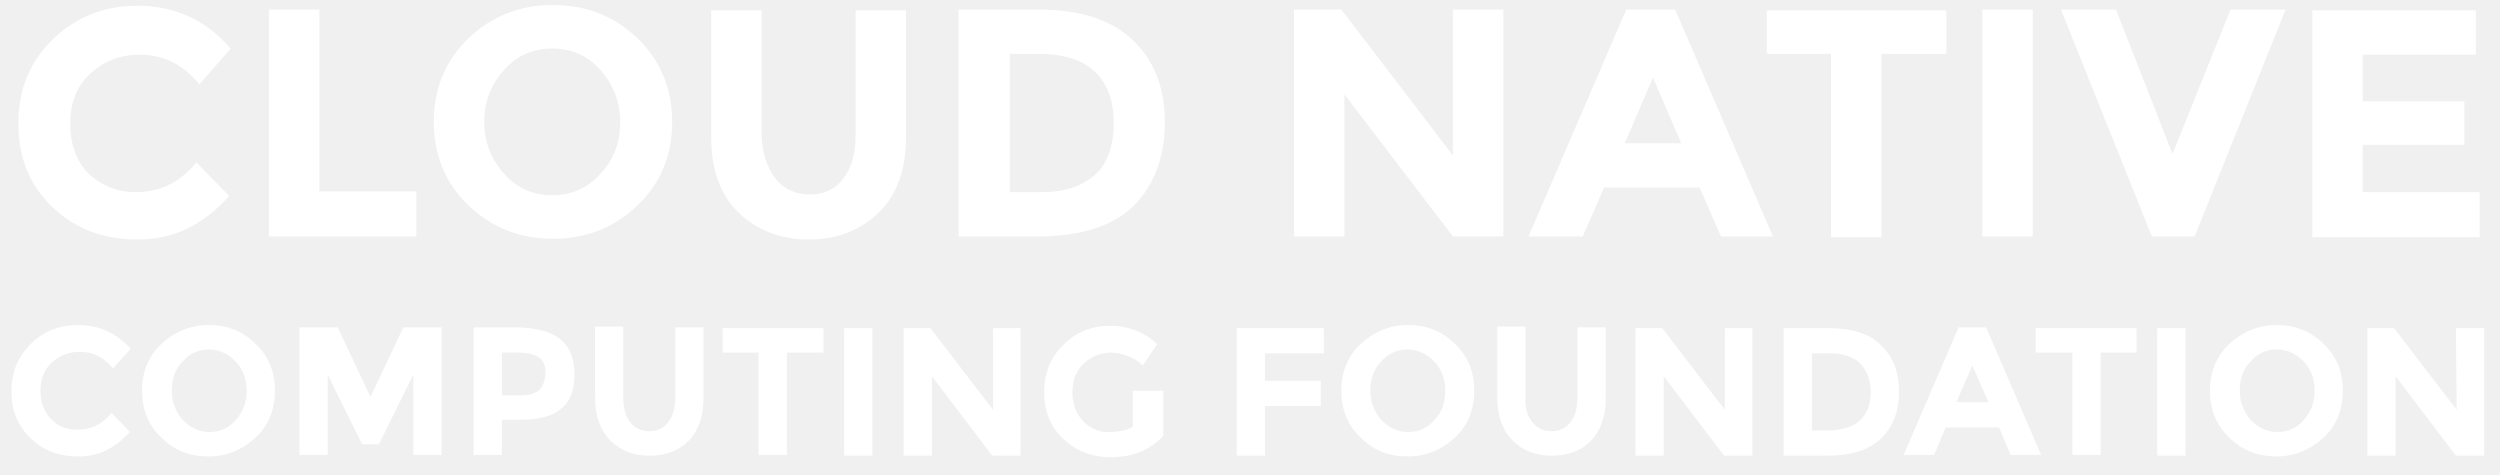
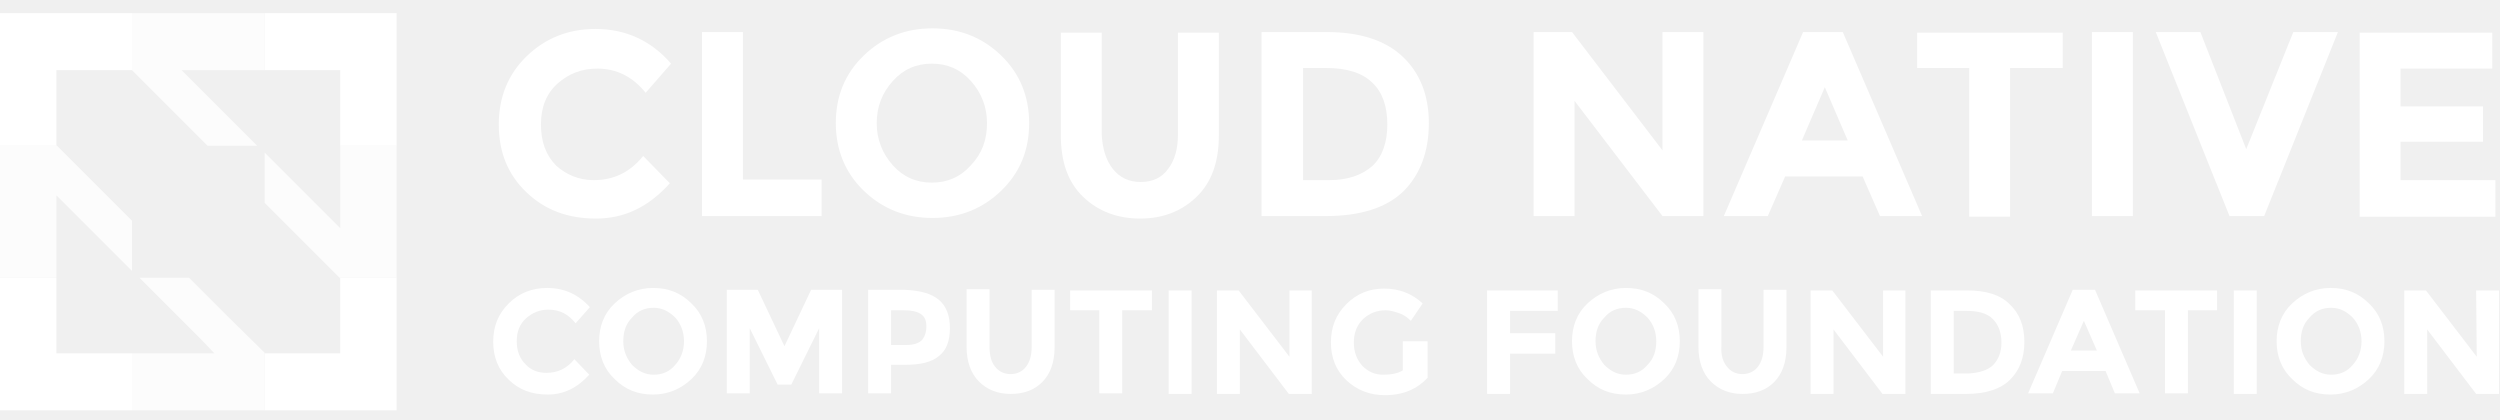
- <svg xmlns="http://www.w3.org/2000/svg" width="116" height="22" viewBox="0 0 116 22" fill="none">
-   <path d="M6.275 8.916C7.444 8.916 8.366 8.455 9.11 7.533L10.634 9.093C9.429 10.44 8.047 11.113 6.416 11.113C4.786 11.113 3.474 10.617 2.411 9.589C1.348 8.561 0.852 7.285 0.852 5.726C0.852 4.166 1.383 2.855 2.447 1.827C3.51 0.799 4.821 0.267 6.381 0.267C8.118 0.267 9.571 0.941 10.705 2.252L9.252 3.918C8.508 2.996 7.586 2.536 6.487 2.536C5.601 2.536 4.857 2.819 4.219 3.386C3.581 3.953 3.262 4.733 3.262 5.726C3.262 6.718 3.545 7.498 4.148 8.1C4.715 8.597 5.424 8.916 6.275 8.916Z" fill="white" />
-   <path d="M12.477 10.971V0.444H14.816V8.88H19.317V10.971H12.477Z" fill="white" />
-   <path d="M29.593 9.518C28.529 10.546 27.218 11.078 25.658 11.078C24.099 11.078 22.787 10.546 21.724 9.518C20.661 8.491 20.129 7.179 20.129 5.655C20.129 4.095 20.661 2.819 21.724 1.792C22.787 0.764 24.099 0.232 25.658 0.232C27.218 0.232 28.529 0.764 29.593 1.792C30.656 2.819 31.188 4.131 31.188 5.655C31.188 7.215 30.656 8.491 29.593 9.518ZM28.777 5.655C28.777 4.733 28.458 3.918 27.856 3.245C27.253 2.571 26.509 2.252 25.623 2.252C24.737 2.252 23.992 2.571 23.39 3.245C22.787 3.918 22.468 4.698 22.468 5.655C22.468 6.577 22.787 7.392 23.39 8.065C23.992 8.739 24.737 9.058 25.623 9.058C26.509 9.058 27.253 8.739 27.856 8.065C28.494 7.392 28.777 6.612 28.777 5.655Z" fill="white" />
-   <path d="M35.977 8.277C36.367 8.774 36.899 9.022 37.572 9.022C38.246 9.022 38.778 8.774 39.132 8.277C39.522 7.781 39.699 7.108 39.699 6.292V0.479H42.038V6.363C42.038 7.887 41.613 9.057 40.762 9.872C39.912 10.688 38.848 11.113 37.537 11.113C36.225 11.113 35.127 10.688 34.276 9.872C33.425 9.057 33 7.887 33 6.363V0.479H35.339V6.292C35.375 7.108 35.587 7.781 35.977 8.277Z" fill="white" />
-   <path d="M52.526 1.827C53.519 2.748 54.05 4.024 54.05 5.655C54.05 7.285 53.554 8.597 52.597 9.554C51.605 10.511 50.116 10.971 48.131 10.971H44.48V0.444H48.202C50.081 0.444 51.534 0.905 52.526 1.827ZM50.825 8.1C51.392 7.569 51.676 6.753 51.676 5.726C51.676 4.698 51.392 3.882 50.825 3.351C50.258 2.784 49.372 2.5 48.167 2.5H46.855V8.916H48.344C49.407 8.916 50.222 8.632 50.825 8.1Z" fill="white" />
-   <path d="M67.415 0.444H69.755V10.971H67.415L62.382 4.379V10.971H60.043V0.444H62.24L67.415 7.214V0.444Z" fill="white" />
-   <path d="M79.854 10.971L78.862 8.703H74.431L73.438 10.971H70.922L75.459 0.444H77.727L82.264 10.971H79.854ZM76.699 3.599L75.388 6.647H78.011L76.699 3.599Z" fill="white" />
-   <path d="M87.297 2.5V11.007H84.958V2.5H81.981V0.479H90.31V2.5H87.297Z" fill="white" />
-   <path d="M91.981 0.444H94.32V10.971H91.981V0.444Z" fill="white" />
-   <path d="M100.804 7.143L103.498 0.444H106.05L101.832 10.971H99.847L95.629 0.444H98.181L100.804 7.143Z" fill="white" />
-   <path d="M114.878 0.444V2.536H109.632V4.698H114.346V6.718H109.632V8.916H115.055V11.007H107.293V0.48H114.878V0.444Z" fill="white" />
-   <path d="M3.579 19.938C4.217 19.938 4.749 19.69 5.175 19.159L6.025 20.045C5.352 20.789 4.572 21.179 3.65 21.179C2.729 21.179 1.984 20.895 1.417 20.328C0.815 19.761 0.531 19.017 0.531 18.166C0.531 17.28 0.815 16.571 1.417 15.969C2.02 15.366 2.764 15.082 3.615 15.082C4.572 15.082 5.387 15.437 6.061 16.181L5.245 17.103C4.82 16.571 4.324 16.323 3.686 16.323C3.19 16.323 2.764 16.5 2.41 16.819C2.055 17.138 1.878 17.564 1.878 18.131C1.878 18.698 2.055 19.123 2.374 19.442C2.693 19.797 3.119 19.938 3.579 19.938Z" fill="white" />
-   <path d="M11.871 20.293C11.268 20.86 10.524 21.179 9.674 21.179C8.787 21.179 8.079 20.895 7.476 20.293C6.873 19.726 6.59 18.981 6.59 18.131C6.59 17.28 6.873 16.536 7.476 15.969C8.079 15.402 8.823 15.082 9.674 15.082C10.56 15.082 11.268 15.366 11.871 15.969C12.474 16.536 12.757 17.28 12.757 18.131C12.757 18.981 12.474 19.726 11.871 20.293ZM11.446 18.131C11.446 17.599 11.268 17.138 10.95 16.784C10.595 16.429 10.205 16.217 9.709 16.217C9.213 16.217 8.787 16.394 8.468 16.784C8.114 17.138 7.972 17.599 7.972 18.131C7.972 18.662 8.149 19.088 8.468 19.478C8.823 19.832 9.213 20.045 9.709 20.045C10.205 20.045 10.63 19.867 10.95 19.478C11.268 19.123 11.446 18.662 11.446 18.131Z" fill="white" />
-   <path d="M19.176 17.387L17.581 20.613H16.801L15.206 17.387V21.109H13.895V15.19H15.667L17.191 18.415L18.715 15.19H20.487V21.109H19.176V17.387Z" fill="white" />
-   <path d="M26.017 15.757C26.443 16.111 26.655 16.643 26.655 17.387C26.655 18.131 26.443 18.663 26.017 18.982C25.592 19.337 24.954 19.478 24.068 19.478H23.288V21.109H21.977V15.19H24.068C24.954 15.225 25.592 15.402 26.017 15.757ZM25.06 18.061C25.202 17.883 25.308 17.635 25.308 17.281C25.308 16.926 25.202 16.714 24.989 16.572C24.777 16.43 24.458 16.359 24.032 16.359H23.288V18.344H24.174C24.599 18.344 24.883 18.238 25.06 18.061Z" fill="white" />
-   <path d="M29.24 19.584C29.453 19.868 29.771 20.01 30.126 20.01C30.48 20.01 30.799 19.868 31.012 19.584C31.225 19.301 31.331 18.946 31.331 18.45V15.189H32.642V18.486C32.642 19.336 32.394 20.01 31.934 20.471C31.473 20.931 30.87 21.144 30.126 21.144C29.382 21.144 28.779 20.896 28.318 20.435C27.858 19.974 27.609 19.301 27.609 18.45V15.154H28.921V18.415C28.921 18.946 29.027 19.336 29.24 19.584Z" fill="white" />
-   <path d="M36.509 16.359V21.108H35.197V16.359H33.531V15.225H38.21V16.359H36.509Z" fill="white" />
-   <path d="M39.168 15.225H40.479V21.144H39.168V15.225Z" fill="white" />
-   <path d="M46.041 15.225H47.353V21.144H46.041L43.241 17.458V21.144H41.93V15.225H43.17L46.077 19.017V15.225H46.041Z" fill="white" />
-   <path d="M52.667 18.131H53.979V20.223C53.376 20.861 52.596 21.215 51.533 21.215C50.682 21.215 49.938 20.932 49.335 20.364C48.733 19.797 48.449 19.053 48.449 18.202C48.449 17.316 48.733 16.607 49.335 16.005C49.938 15.402 50.647 15.119 51.498 15.119C52.348 15.119 53.093 15.402 53.695 15.969L53.022 16.962C52.773 16.714 52.525 16.572 52.277 16.501C52.065 16.43 51.816 16.359 51.568 16.359C51.072 16.359 50.647 16.536 50.292 16.855C49.938 17.21 49.761 17.635 49.761 18.202C49.761 18.769 49.938 19.195 50.257 19.549C50.576 19.868 50.966 20.046 51.427 20.046C51.887 20.046 52.277 19.975 52.561 19.797V18.131H52.667Z" fill="white" />
-   <path d="M61.423 15.225V16.394H58.694V17.67H61.282V18.84H58.694V21.144H57.383V15.225H61.423Z" fill="white" />
-   <path d="M67.519 20.293C66.917 20.86 66.173 21.179 65.322 21.179C64.436 21.179 63.727 20.895 63.124 20.293C62.522 19.726 62.238 18.981 62.238 18.131C62.238 17.28 62.522 16.536 63.124 15.969C63.727 15.402 64.471 15.082 65.322 15.082C66.208 15.082 66.917 15.366 67.519 15.969C68.122 16.536 68.406 17.28 68.406 18.131C68.406 18.981 68.122 19.726 67.519 20.293ZM67.059 18.131C67.059 17.599 66.882 17.138 66.562 16.784C66.208 16.429 65.818 16.217 65.322 16.217C64.826 16.217 64.4 16.394 64.081 16.784C63.727 17.138 63.585 17.599 63.585 18.131C63.585 18.662 63.762 19.088 64.081 19.478C64.436 19.832 64.826 20.045 65.322 20.045C65.818 20.045 66.243 19.867 66.562 19.478C66.917 19.123 67.059 18.662 67.059 18.131Z" fill="white" />
-   <path d="M71.103 19.584C71.316 19.868 71.635 20.01 71.989 20.01C72.344 20.01 72.663 19.868 72.875 19.584C73.088 19.301 73.194 18.946 73.194 18.45V15.189H74.506V18.486C74.506 19.336 74.258 20.01 73.797 20.471C73.336 20.931 72.734 21.144 71.989 21.144C71.245 21.144 70.642 20.896 70.181 20.435C69.721 19.974 69.473 19.301 69.473 18.45V15.154H70.784V18.415C70.749 18.946 70.89 19.336 71.103 19.584Z" fill="white" />
-   <path d="M79.998 15.225H81.31V21.144H79.998L77.198 17.458V21.144H75.887V15.225H77.127L80.034 19.017V15.225H79.998Z" fill="white" />
-   <path d="M87.263 16.004C87.83 16.536 88.114 17.245 88.114 18.166C88.114 19.088 87.83 19.797 87.299 20.329C86.767 20.86 85.916 21.144 84.782 21.144H82.762V15.225H84.853C85.916 15.225 86.731 15.473 87.263 16.004ZM86.306 19.513C86.625 19.194 86.802 18.769 86.802 18.202C86.802 17.635 86.625 17.174 86.306 16.855C85.987 16.536 85.491 16.394 84.817 16.394H84.073V19.974H84.924C85.526 19.939 85.987 19.797 86.306 19.513Z" fill="white" />
-   <path d="M93.29 21.109L92.759 19.833H90.278L89.746 21.109H88.328L90.88 15.19H92.156L94.708 21.109H93.29ZM91.518 16.962L90.774 18.663H92.263L91.518 16.962Z" fill="white" />
-   <path d="M97.47 16.359V21.108H96.158V16.359H94.457V15.225H99.136V16.359H97.47Z" fill="white" />
-   <path d="M100.094 15.225H101.405V21.144H100.094V15.225Z" fill="white" />
-   <path d="M107.824 20.293C107.222 20.86 106.477 21.179 105.627 21.179C104.741 21.179 104.032 20.895 103.429 20.293C102.827 19.726 102.543 18.981 102.543 18.131C102.543 17.28 102.827 16.536 103.429 15.969C104.032 15.402 104.776 15.082 105.627 15.082C106.513 15.082 107.222 15.366 107.824 15.969C108.427 16.536 108.71 17.28 108.71 18.131C108.71 18.981 108.427 19.726 107.824 20.293ZM107.399 18.131C107.399 17.599 107.222 17.138 106.903 16.784C106.548 16.429 106.158 16.217 105.662 16.217C105.166 16.217 104.741 16.394 104.422 16.784C104.067 17.138 103.925 17.599 103.925 18.131C103.925 18.662 104.103 19.088 104.422 19.478C104.776 19.832 105.166 20.045 105.662 20.045C106.158 20.045 106.584 19.867 106.903 19.478C107.222 19.123 107.399 18.662 107.399 18.131Z" fill="white" />
-   <path d="M113.955 15.225H115.267V21.144H113.955L111.155 17.458V21.144H109.844V15.225H111.084L113.991 19.017L113.955 15.225Z" fill="white" />
+ <svg xmlns="http://www.w3.org/2000/svg" viewBox="0 0 143 24" fill="none">
+   <path d="M3.225 15.887H0V23.472H7.55V20.212H3.225V15.887Z" fill="white" />
+   <path d="M19.461 15.923V20.212H15.137V20.176V23.472H22.686V15.887H19.425L19.461 15.923Z" fill="white" />
+   <path d="M0 8.337H3.261L3.225 8.302V4.013H7.55V0.752H0V8.337Z" fill="white" />
+   <path d="M15.137 0.752V4.013H19.461V8.337H22.686V0.752H15.137Z" fill="white" />
+   <g opacity="0.8">
+     <path d="M14.711 8.337L10.386 4.013H15.136V0.752H7.551V4.013L11.875 8.337H14.711Z" fill="white" />
+     <path d="M10.812 15.887H7.976L11.556 19.467L12.265 20.212H7.551V23.472H15.136V20.176L12.974 18.049L10.812 15.887Z" fill="white" />
+     <path d="M19.461 8.338V13.052L18.717 12.308L15.137 8.728V11.599L17.263 13.726L19.425 15.888H22.686V8.338H19.461Z" fill="white" />
+     <path d="M7.55 12.627L3.261 8.338H0V15.888H3.225V11.174L7.55 15.498V12.627Z" fill="white" />
+   </g>
+   <path d="M33.954 10.304C35.124 10.304 36.045 9.843 36.79 8.922L38.314 10.482C37.109 11.828 35.727 12.502 34.096 12.502C32.466 12.502 31.154 12.006 30.091 10.978C29.027 9.95 28.531 8.674 28.531 7.114C28.531 5.555 29.063 4.243 30.126 3.215C31.19 2.187 32.501 1.656 34.061 1.656C35.797 1.656 37.251 2.329 38.385 3.641L36.932 5.307C36.187 4.385 35.266 3.924 34.167 3.924C33.281 3.924 32.536 4.208 31.898 4.775C31.261 5.342 30.942 6.122 30.942 7.114C30.942 8.107 31.225 8.886 31.828 9.489C32.395 9.985 33.104 10.304 33.954 10.304Z" fill="white" />
+   <path d="M40.156 12.36V1.833H42.496V10.269H46.997V12.36H40.156Z" fill="white" />
+   <path d="M57.272 10.907C56.209 11.935 54.898 12.467 53.338 12.467C51.778 12.467 50.467 11.935 49.404 10.907C48.34 9.879 47.809 8.568 47.809 7.044C47.809 5.484 48.34 4.208 49.404 3.18C50.467 2.152 51.778 1.621 53.338 1.621C54.898 1.621 56.209 2.152 57.272 3.18C58.336 4.208 58.867 5.52 58.867 7.044C58.867 8.603 58.336 9.879 57.272 10.907ZM56.457 7.044C56.457 6.122 56.138 5.307 55.535 4.633C54.933 3.96 54.189 3.641 53.303 3.641C52.416 3.641 51.672 3.96 51.069 4.633C50.467 5.307 50.148 6.087 50.148 7.044C50.148 7.965 50.467 8.78 51.069 9.454C51.672 10.127 52.416 10.446 53.303 10.446C54.189 10.446 54.933 10.127 55.535 9.454C56.173 8.78 56.457 8.001 56.457 7.044Z" fill="white" />
+   <path d="M63.657 9.666C64.047 10.162 64.579 10.41 65.252 10.41C65.925 10.41 66.457 10.162 66.812 9.666C67.201 9.17 67.379 8.496 67.379 7.681V1.868H69.718V7.752C69.718 9.276 69.293 10.446 68.442 11.261C67.591 12.076 66.528 12.502 65.217 12.502C63.905 12.502 62.806 12.076 61.956 11.261C61.105 10.446 60.68 9.276 60.68 7.752V1.868H63.019V7.681C63.054 8.496 63.267 9.17 63.657 9.666Z" fill="white" />
+   <path d="M80.206 3.215C81.198 4.137 81.73 5.413 81.73 7.043C81.73 8.674 81.234 9.985 80.277 10.942C79.284 11.899 77.796 12.36 75.811 12.36H72.16V1.833H75.882C77.76 1.833 79.214 2.294 80.206 3.215ZM78.505 9.489C79.072 8.957 79.355 8.142 79.355 7.114C79.355 6.086 79.072 5.271 78.505 4.739C77.938 4.172 77.052 3.889 75.846 3.889H74.535V10.304H76.024C77.087 10.304 77.902 10.021 78.505 9.489Z" fill="white" />
+   <path d="M95.095 1.833H97.434V12.36H95.095L90.062 5.767V12.36H87.723V1.833H89.92L95.095 8.603V1.833Z" fill="white" />
+   <path d="M107.534 12.36L106.541 10.092H102.111L101.118 12.36H98.602L103.138 1.833H105.407L109.944 12.36H107.534ZM104.379 4.988L103.068 8.036H105.69L104.379 4.988Z" fill="white" />
+   <path d="M114.977 3.889V12.395H112.638V3.889H109.66V1.868H117.99V3.889H114.977Z" fill="white" />
+   <path d="M119.66 1.833H122V12.36H119.66V1.833Z" fill="white" />
+   <path d="M128.484 8.532L131.177 1.833H133.729L129.511 12.36H127.527L123.309 1.833H125.861L128.484 8.532Z" fill="white" />
+   <path d="M142.558 1.833V3.924H137.312V6.086H142.026V8.107H137.312V10.304H142.735V12.396H134.973V1.868H142.558V1.833Z" fill="white" />
+   <path d="M31.259 21.327C31.897 21.327 32.429 21.079 32.854 20.547L33.705 21.433C33.031 22.178 32.252 22.568 31.33 22.568C30.409 22.568 29.664 22.284 29.097 21.717C28.494 21.15 28.211 20.405 28.211 19.555C28.211 18.669 28.494 17.96 29.097 17.357C29.7 16.755 30.444 16.471 31.295 16.471C32.252 16.471 33.067 16.826 33.74 17.57L32.925 18.491C32.5 17.96 32.004 17.712 31.366 17.712C30.869 17.712 30.444 17.889 30.09 18.208C29.735 18.527 29.558 18.952 29.558 19.519C29.558 20.087 29.735 20.512 30.054 20.831C30.373 21.185 30.798 21.327 31.259 21.327Z" fill="white" />
+   <path d="M39.551 21.682C38.948 22.249 38.204 22.568 37.353 22.568C36.467 22.568 35.758 22.284 35.156 21.682C34.553 21.114 34.27 20.37 34.27 19.519C34.27 18.669 34.553 17.924 35.156 17.357C35.758 16.79 36.502 16.471 37.353 16.471C38.239 16.471 38.948 16.755 39.551 17.357C40.153 17.924 40.437 18.669 40.437 19.519C40.437 20.37 40.153 21.114 39.551 21.682ZM39.125 19.519C39.125 18.988 38.948 18.527 38.629 18.172C38.275 17.818 37.885 17.605 37.389 17.605C36.892 17.605 36.467 17.783 36.148 18.172C35.794 18.527 35.652 18.988 35.652 19.519C35.652 20.051 35.829 20.476 36.148 20.866C36.502 21.221 36.892 21.433 37.389 21.433C37.885 21.433 38.31 21.256 38.629 20.866C38.948 20.512 39.125 20.051 39.125 19.519Z" fill="white" />
+   <path d="M46.855 18.776L45.261 22.001H44.481L42.886 18.776V22.497H41.574V16.578H43.346L44.871 19.804L46.395 16.578H48.167V22.497H46.855V18.776Z" fill="white" />
+   <path d="M53.697 17.145C54.122 17.5 54.335 18.031 54.335 18.776C54.335 19.52 54.122 20.052 53.697 20.371C53.272 20.725 52.634 20.867 51.748 20.867H50.968V22.497H49.656V16.578H51.748C52.634 16.614 53.272 16.791 53.697 17.145ZM52.74 19.449C52.882 19.272 52.988 19.024 52.988 18.669C52.988 18.315 52.882 18.102 52.669 17.96C52.456 17.819 52.137 17.748 51.712 17.748H50.968V19.733H51.854C52.279 19.733 52.563 19.626 52.74 19.449Z" fill="white" />
+   <path d="M56.919 20.973C57.132 21.257 57.451 21.398 57.806 21.398C58.16 21.398 58.479 21.257 58.692 20.973C58.904 20.689 59.011 20.335 59.011 19.839V16.578H60.322V19.874C60.322 20.725 60.074 21.398 59.613 21.859C59.153 22.32 58.55 22.533 57.806 22.533C57.061 22.533 56.459 22.285 55.998 21.824C55.537 21.363 55.289 20.689 55.289 19.839V16.543H56.6V19.803C56.6 20.335 56.707 20.725 56.919 20.973Z" fill="white" />
+   <path d="M64.188 17.747V22.497H62.877V17.747H61.211V16.613H65.89V17.747H64.188Z" fill="white" />
+   <path d="M66.848 16.613H68.159V22.532H66.848V16.613Z" fill="white" />
+   <path d="M73.721 16.613H75.032V22.532H73.721L70.921 18.846V22.532H69.609V16.613H70.85L73.756 20.406V16.613H73.721Z" fill="white" />
+   <path d="M80.347 19.52H81.658V21.611C81.056 22.249 80.276 22.604 79.213 22.604C78.362 22.604 77.618 22.32 77.015 21.753C76.412 21.186 76.129 20.442 76.129 19.591C76.129 18.705 76.412 17.996 77.015 17.393C77.618 16.791 78.326 16.507 79.177 16.507C80.028 16.507 80.772 16.791 81.375 17.358L80.701 18.35C80.453 18.102 80.205 17.961 79.957 17.89C79.744 17.819 79.496 17.748 79.248 17.748C78.752 17.748 78.326 17.925 77.972 18.244C77.618 18.599 77.44 19.024 77.44 19.591C77.44 20.158 77.618 20.584 77.937 20.938C78.256 21.257 78.645 21.434 79.106 21.434C79.567 21.434 79.957 21.363 80.24 21.186V19.52H80.347Z" fill="white" />
+   <path d="M89.103 16.613V17.783H86.374V19.059H88.961V20.229H86.374V22.532H85.062V16.613H89.103Z" fill="white" />
+   <path d="M95.199 21.682C94.597 22.249 93.852 22.568 93.002 22.568C92.115 22.568 91.407 22.284 90.804 21.682C90.201 21.114 89.918 20.37 89.918 19.519C89.918 18.669 90.201 17.924 90.804 17.357C91.407 16.79 92.151 16.471 93.002 16.471C93.888 16.471 94.597 16.755 95.199 17.357C95.802 17.924 96.085 18.669 96.085 19.519C96.085 20.37 95.802 21.114 95.199 21.682ZM94.738 19.519C94.738 18.988 94.561 18.527 94.242 18.172C93.888 17.818 93.498 17.605 93.002 17.605C92.505 17.605 92.08 17.783 91.761 18.172C91.407 18.527 91.265 18.988 91.265 19.519C91.265 20.051 91.442 20.476 91.761 20.866C92.115 21.221 92.505 21.433 93.002 21.433C93.498 21.433 93.923 21.256 94.242 20.866C94.597 20.512 94.738 20.051 94.738 19.519Z" fill="white" />
+   <path d="M98.783 20.973C98.996 21.257 99.314 21.398 99.669 21.398C100.023 21.398 100.342 21.257 100.555 20.973C100.768 20.689 100.874 20.335 100.874 19.839V16.578H102.185V19.874C102.185 20.725 101.937 21.398 101.477 21.859C101.016 22.32 100.413 22.533 99.669 22.533C98.925 22.533 98.322 22.285 97.861 21.824C97.4 21.363 97.152 20.689 97.152 19.839V16.543H98.464V19.803C98.428 20.335 98.57 20.725 98.783 20.973Z" fill="white" />
+   <path d="M107.678 16.613H108.989V22.532H107.678L104.878 18.846V22.532H103.566V16.613H104.807L107.713 20.406V16.613H107.678Z" fill="white" />
+   <path d="M114.943 17.393C115.51 17.925 115.794 18.634 115.794 19.555C115.794 20.477 115.51 21.186 114.978 21.717C114.447 22.249 113.596 22.532 112.462 22.532H110.441V16.613H112.533C113.596 16.613 114.411 16.861 114.943 17.393ZM113.986 20.902C114.305 20.583 114.482 20.158 114.482 19.591C114.482 19.023 114.305 18.563 113.986 18.244C113.667 17.925 113.171 17.783 112.497 17.783H111.753V21.363H112.604C113.206 21.327 113.667 21.186 113.986 20.902Z" fill="white" />
+   <path d="M120.97 22.497L120.438 21.221H117.957L117.426 22.497H116.008L118.56 16.578H119.836L122.388 22.497H120.97ZM119.198 18.35L118.453 20.052H119.942L119.198 18.35Z" fill="white" />
+   <path d="M125.15 17.747V22.497H123.838V17.747H122.137V16.613H126.815V17.747H125.15Z" fill="white" />
+   <path d="M127.773 16.613H129.085V22.532H127.773V16.613Z" fill="white" />
+   <path d="M135.504 21.682C134.901 22.249 134.157 22.568 133.306 22.568C132.42 22.568 131.711 22.284 131.109 21.682C130.506 21.114 130.223 20.37 130.223 19.519C130.223 18.669 130.506 17.924 131.109 17.357C131.711 16.79 132.456 16.471 133.306 16.471C134.192 16.471 134.901 16.755 135.504 17.357C136.106 17.924 136.39 18.669 136.39 19.519C136.39 20.37 136.106 21.114 135.504 21.682ZM135.079 19.519C135.079 18.988 134.901 18.527 134.582 18.172C134.228 17.818 133.838 17.605 133.342 17.605C132.846 17.605 132.42 17.783 132.101 18.172C131.747 18.527 131.605 18.988 131.605 19.519C131.605 20.051 131.782 20.476 132.101 20.866C132.456 21.221 132.846 21.433 133.342 21.433C133.838 21.433 134.263 21.256 134.582 20.866C134.901 20.512 135.079 20.051 135.079 19.519Z" fill="white" />
+   <path d="M141.635 16.613H142.946V22.532H141.635L138.835 18.846V22.532H137.523V16.613H138.764L141.67 20.406L141.635 16.613Z" fill="white" />
</svg>
